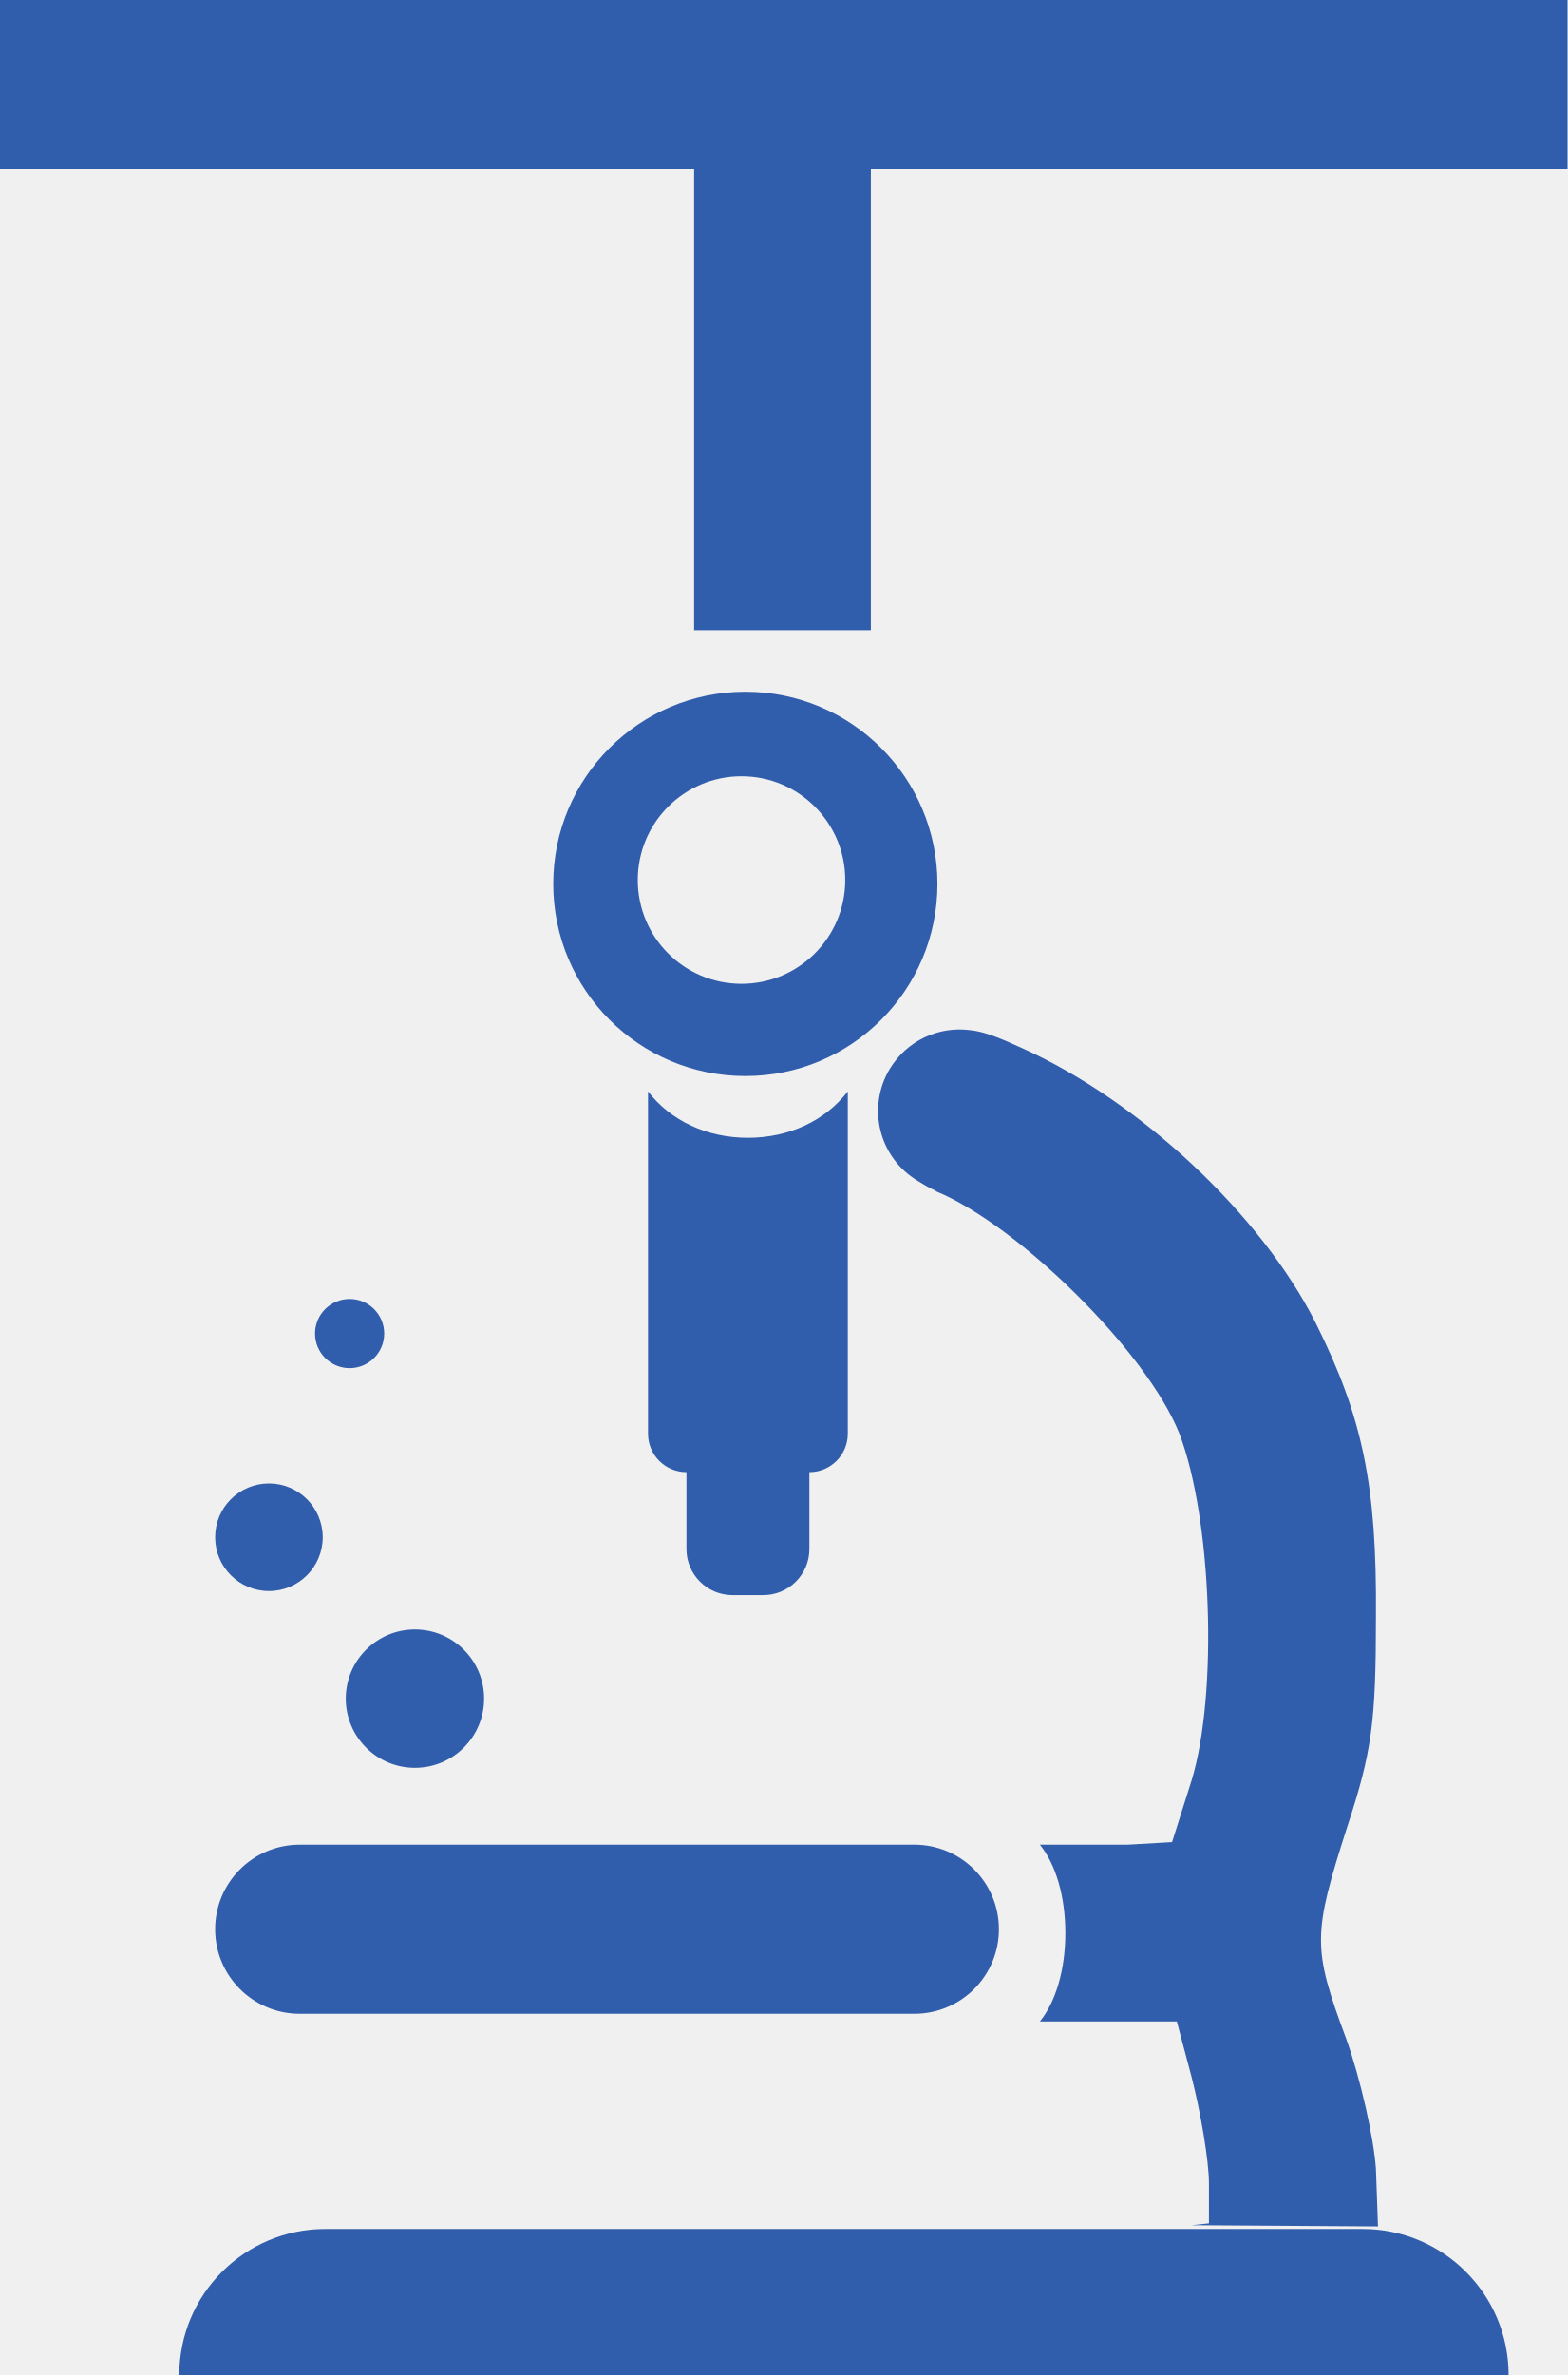
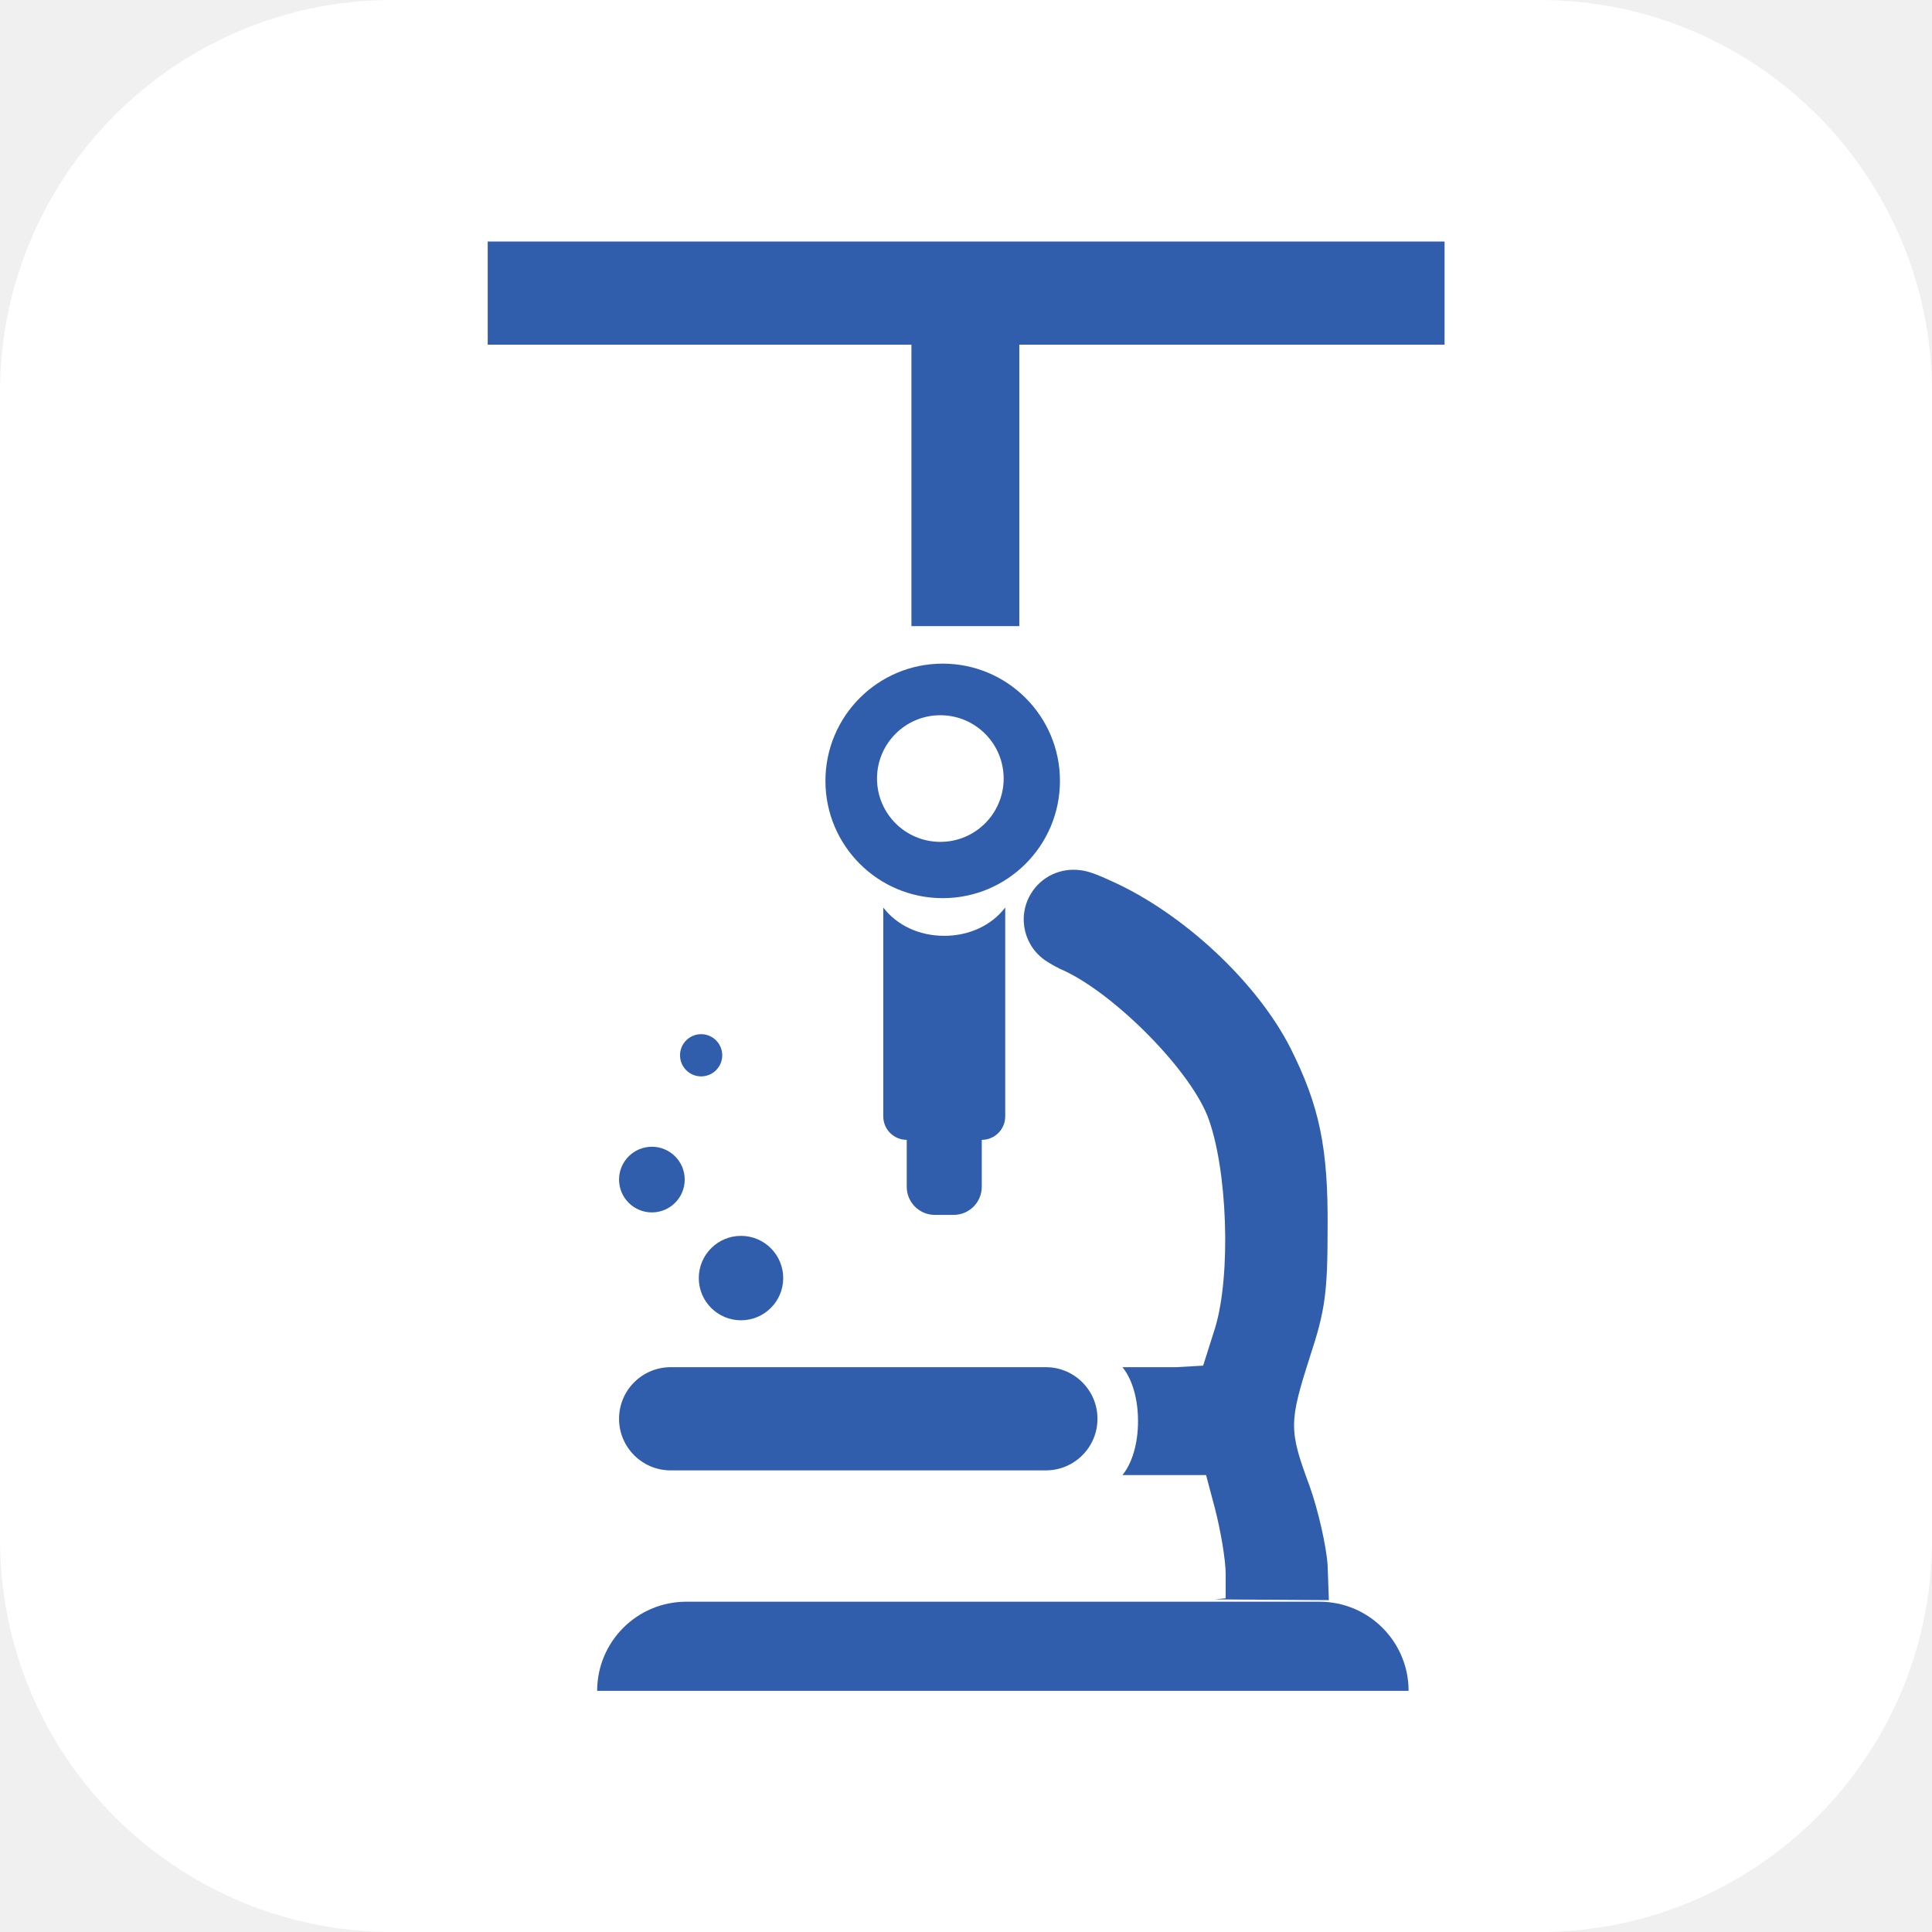
- <svg xmlns="http://www.w3.org/2000/svg" width="204" height="309" viewBox="0 0 204 309" fill="none">
-   <path d="M113.335 22H204.001V0H0V22H90.335V82H113.335V22ZM97.001 140C110.808 140 122.001 128.807 122.001 115C122.001 101.193 110.808 90 97.001 90C83.194 90 72.001 101.193 72.001 115C72.001 128.807 83.194 140 97.001 140ZM96.501 128C89.045 128 83.001 121.956 83.001 114.5C83.001 107.044 89.045 101 96.501 101C103.956 101 110.001 107.044 110.001 114.5C110.001 121.956 103.956 128 96.501 128ZM179.067 282.199C178.801 278.199 177.067 270.466 175.2 265.266C170.8 253.399 170.801 251.799 175.334 237.666C178.534 227.933 179.067 224.066 179.067 210.333C179.201 193.267 177.333 184.333 171.2 172.066C164.134 158.066 148.4 143.266 132.934 136.333C130.005 134.981 127.98 134.202 126.337 134.043C122.258 133.477 118.046 135.33 115.791 139.083C112.778 144.099 114.401 150.61 119.417 153.624L120.498 154.273C120.909 154.52 121.332 154.733 121.76 154.918L121.834 154.999C132.501 159.399 149.2 175.799 153.467 186.466C157.733 197.533 158.534 220.333 155.067 231.666L152.533 239.666L146.768 239.999H135.334C137.429 242.594 138.647 246.778 138.647 251.499C138.647 256.219 137.429 260.404 135.334 262.999H153.155L155.067 270.199C156.267 274.866 157.334 281.133 157.334 284.066V289.266L155.067 289.507L179.334 289.666L179.067 282.199ZM99.334 207.53C102.648 207.53 105.334 204.844 105.334 201.53V191.53C108.095 191.53 110.334 189.292 110.334 186.53V142C107.4 145.813 102.67 148.03 97.334 148.03C91.998 148.03 87.268 145.813 84.334 142V186.53C84.334 189.292 86.573 191.53 89.334 191.53V201.53C89.334 204.844 92.02 207.53 95.334 207.53H99.334ZM45.501 178C47.986 178 50.001 175.985 50.001 173.5C50.001 171.015 47.986 169 45.501 169C43.016 169 41.001 171.015 41.001 173.5C41.001 175.985 43.016 178 45.501 178ZM35.001 207C38.867 207 42.001 203.866 42.001 200C42.001 196.134 38.867 193 35.001 193C31.135 193 28.001 196.134 28.001 200C28.001 203.866 31.135 207 35.001 207ZM54.001 230C58.971 230 63.001 225.97 63.001 221C63.001 216.03 58.971 212 54.001 212C49.03 212 45.001 216.029 45.001 221C45.001 225.971 49.03 230 54.001 230ZM119 262C125.075 262 130.001 257.075 130.001 251C130.001 244.925 125.075 240 119 240H39.001C32.926 240 28.001 244.925 28.001 251C28.001 257.075 32.926 262 39.001 262H119ZM196.334 309C196.334 298.507 187.827 290 177.334 290H42.334C31.841 290 23.334 298.507 23.334 309H196.334Z" fill="#315EAC" />
+ <svg xmlns="http://www.w3.org/2000/svg" width="512" height="512" viewBox="0 0 512 512" fill="none">
+   <rect width="512" height="512" rx="104" fill="#ffffff" />
+   <g transform="translate(129.25,64) scale(1.243)">
+     <path d="M113.335 22H204.001V0H0V22H90.335V82H113.335V22ZM97.001 140C110.808 140 122.001 128.807 122.001 115C122.001 101.193 110.808 90 97.001 90C83.194 90 72.001 101.193 72.001 115C72.001 128.807 83.194 140 97.001 140ZM96.501 128C89.045 128 83.001 121.956 83.001 114.5C83.001 107.044 89.045 101 96.501 101C103.956 101 110.001 107.044 110.001 114.5C110.001 121.956 103.956 128 96.501 128ZM179.067 282.199C178.801 278.199 177.067 270.466 175.2 265.266C170.8 253.399 170.801 251.799 175.334 237.666C178.534 227.933 179.067 224.066 179.067 210.333C179.201 193.267 177.333 184.333 171.2 172.066C164.134 158.066 148.4 143.266 132.934 136.333C130.005 134.981 127.98 134.202 126.337 134.043C122.258 133.477 118.046 135.33 115.791 139.083C112.778 144.099 114.401 150.61 119.417 153.624L120.498 154.273C120.909 154.52 121.332 154.733 121.76 154.918L121.834 154.999C132.501 159.399 149.2 175.799 153.467 186.466C157.733 197.533 158.534 220.333 155.067 231.666L152.533 239.666L146.768 239.999H135.334C137.429 242.594 138.647 246.778 138.647 251.499C138.647 256.219 137.429 260.404 135.334 262.999H153.155L155.067 270.199C156.267 274.866 157.334 281.133 157.334 284.066V289.266L155.067 289.507L179.334 289.666L179.067 282.199ZM99.334 207.53C102.648 207.53 105.334 204.844 105.334 201.53V191.53C108.095 191.53 110.334 189.292 110.334 186.53V142C107.4 145.813 102.67 148.03 97.334 148.03C91.998 148.03 87.268 145.813 84.334 142V186.53C84.334 189.292 86.573 191.53 89.334 191.53V201.53C89.334 204.844 92.02 207.53 95.334 207.53H99.334ZM45.501 178C47.986 178 50.001 175.985 50.001 173.5C50.001 171.015 47.986 169 45.501 169C43.016 169 41.001 171.015 41.001 173.5C41.001 175.985 43.016 178 45.501 178ZM35.001 207C38.867 207 42.001 203.866 42.001 200C42.001 196.134 38.867 193 35.001 193C31.135 193 28.001 196.134 28.001 200C28.001 203.866 31.135 207 35.001 207ZM54.001 230C58.971 230 63.001 225.97 63.001 221C63.001 216.03 58.971 212 54.001 212C49.03 212 45.001 216.029 45.001 221C45.001 225.971 49.03 230 54.001 230ZM119 262C125.075 262 130.001 257.075 130.001 251C130.001 244.925 125.075 240 119 240H39.001C32.926 240 28.001 244.925 28.001 251C28.001 257.075 32.926 262 39.001 262H119ZM196.334 309C196.334 298.507 187.827 290 177.334 290H42.334C31.841 290 23.334 298.507 23.334 309H196.334Z" fill="#315EAC" />
+   </g>
</svg>
